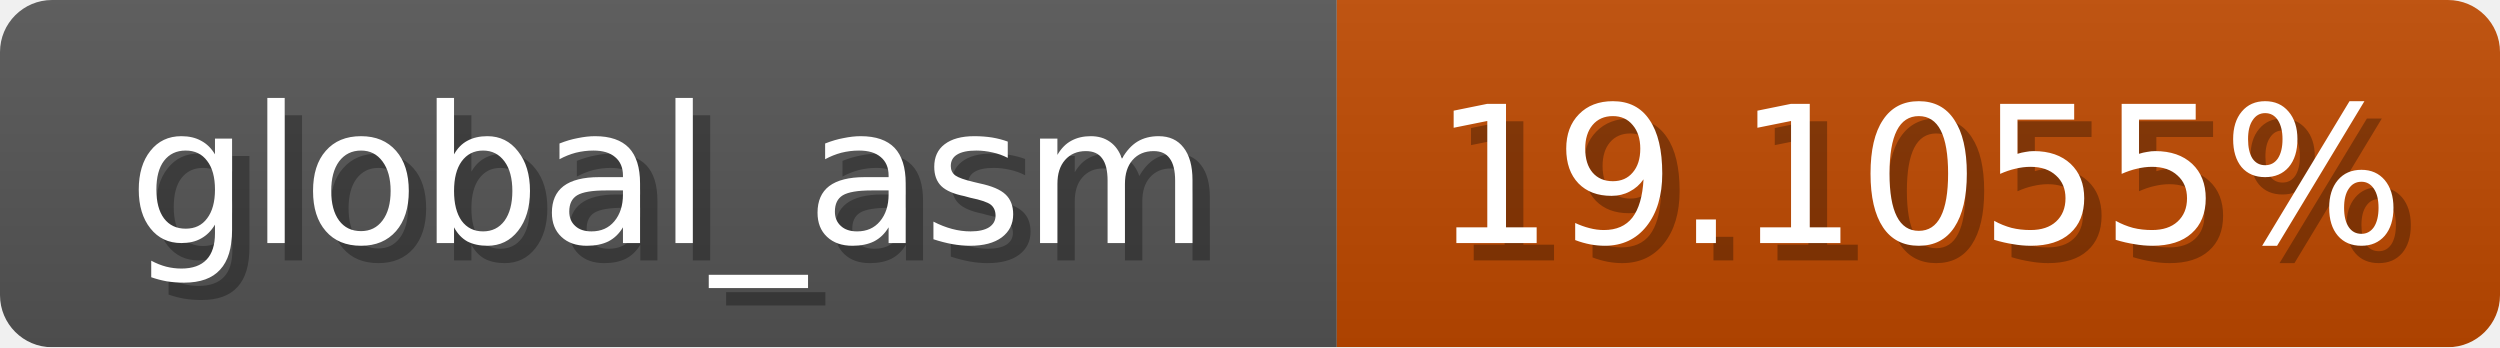
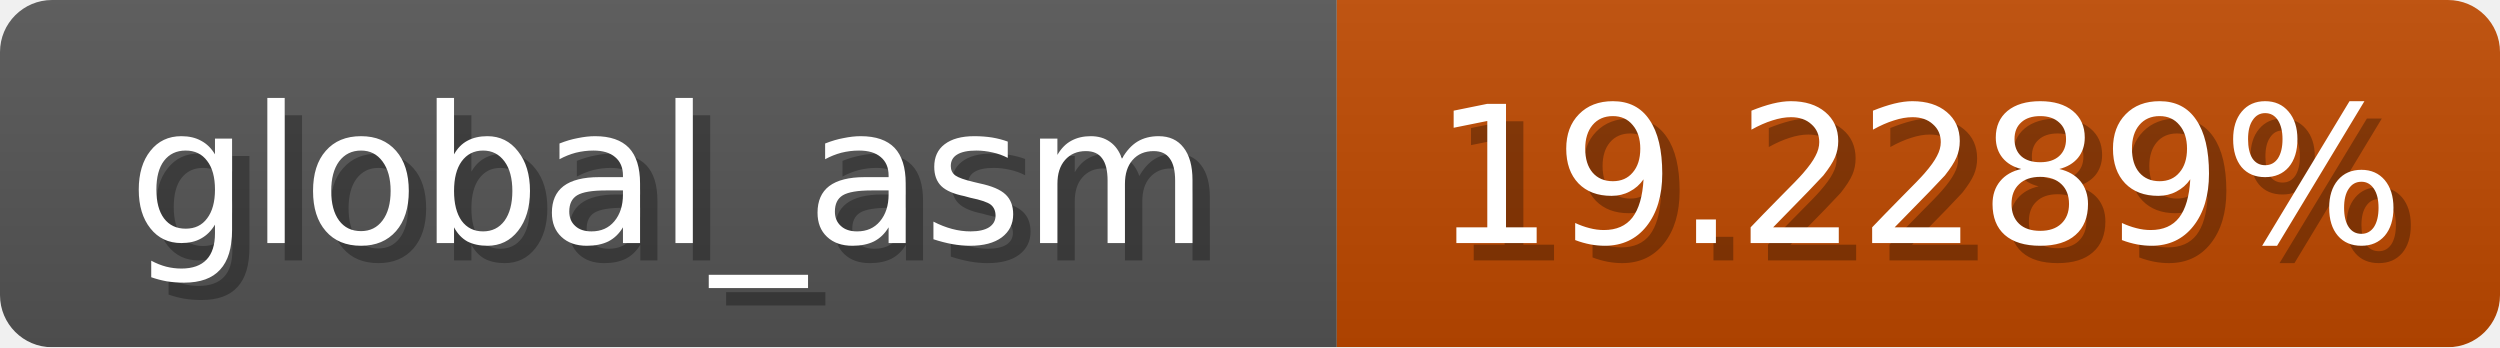
<svg xmlns="http://www.w3.org/2000/svg" width="144" height="20">
  <linearGradient id="b" x2="0" y2="100%">
    <stop offset="0" stop-color="#bbb" stop-opacity=".1" />
    <stop offset="1" stop-opacity=".1" />
  </linearGradient>
  <mask id="anybadge_1">
    <rect width="144" height="20" rx="3" fill="#fff" />
  </mask>
  <g mask="url(#anybadge_1)">
    <path fill="#555" d="M0 0h77v20H0z" />
-     <path fill="#c04900" d="M77 0h67v20H77z" />
+     <path fill="#c04a00" d="M77 0h67v20H77z" />
    <path fill="url(#b)" d="M0 0h144v20H0z" />
  </g>
  <g fill="#fff" text-anchor="middle" font-family="DejaVu Sans,Verdana,Geneva,sans-serif" font-size="11">
    <text x="39.5" y="15" fill="#010101" fill-opacity=".3">global_asm</text>
    <text x="38.5" y="14">global_asm</text>
  </g>
  <g fill="#fff" text-anchor="middle" font-family="DejaVu Sans,Verdana,Geneva,sans-serif" font-size="11">
-     <text x="111.5" y="15" fill="#010101" fill-opacity=".3">19.1055%</text>
-     <text x="110.5" y="14">19.1055%</text>
+     <text x="111.5" y="15" fill="#010101" fill-opacity=".3">19.2289%</text>
+     <text x="110.5" y="14">19.2289%</text>
  </g>
</svg>
